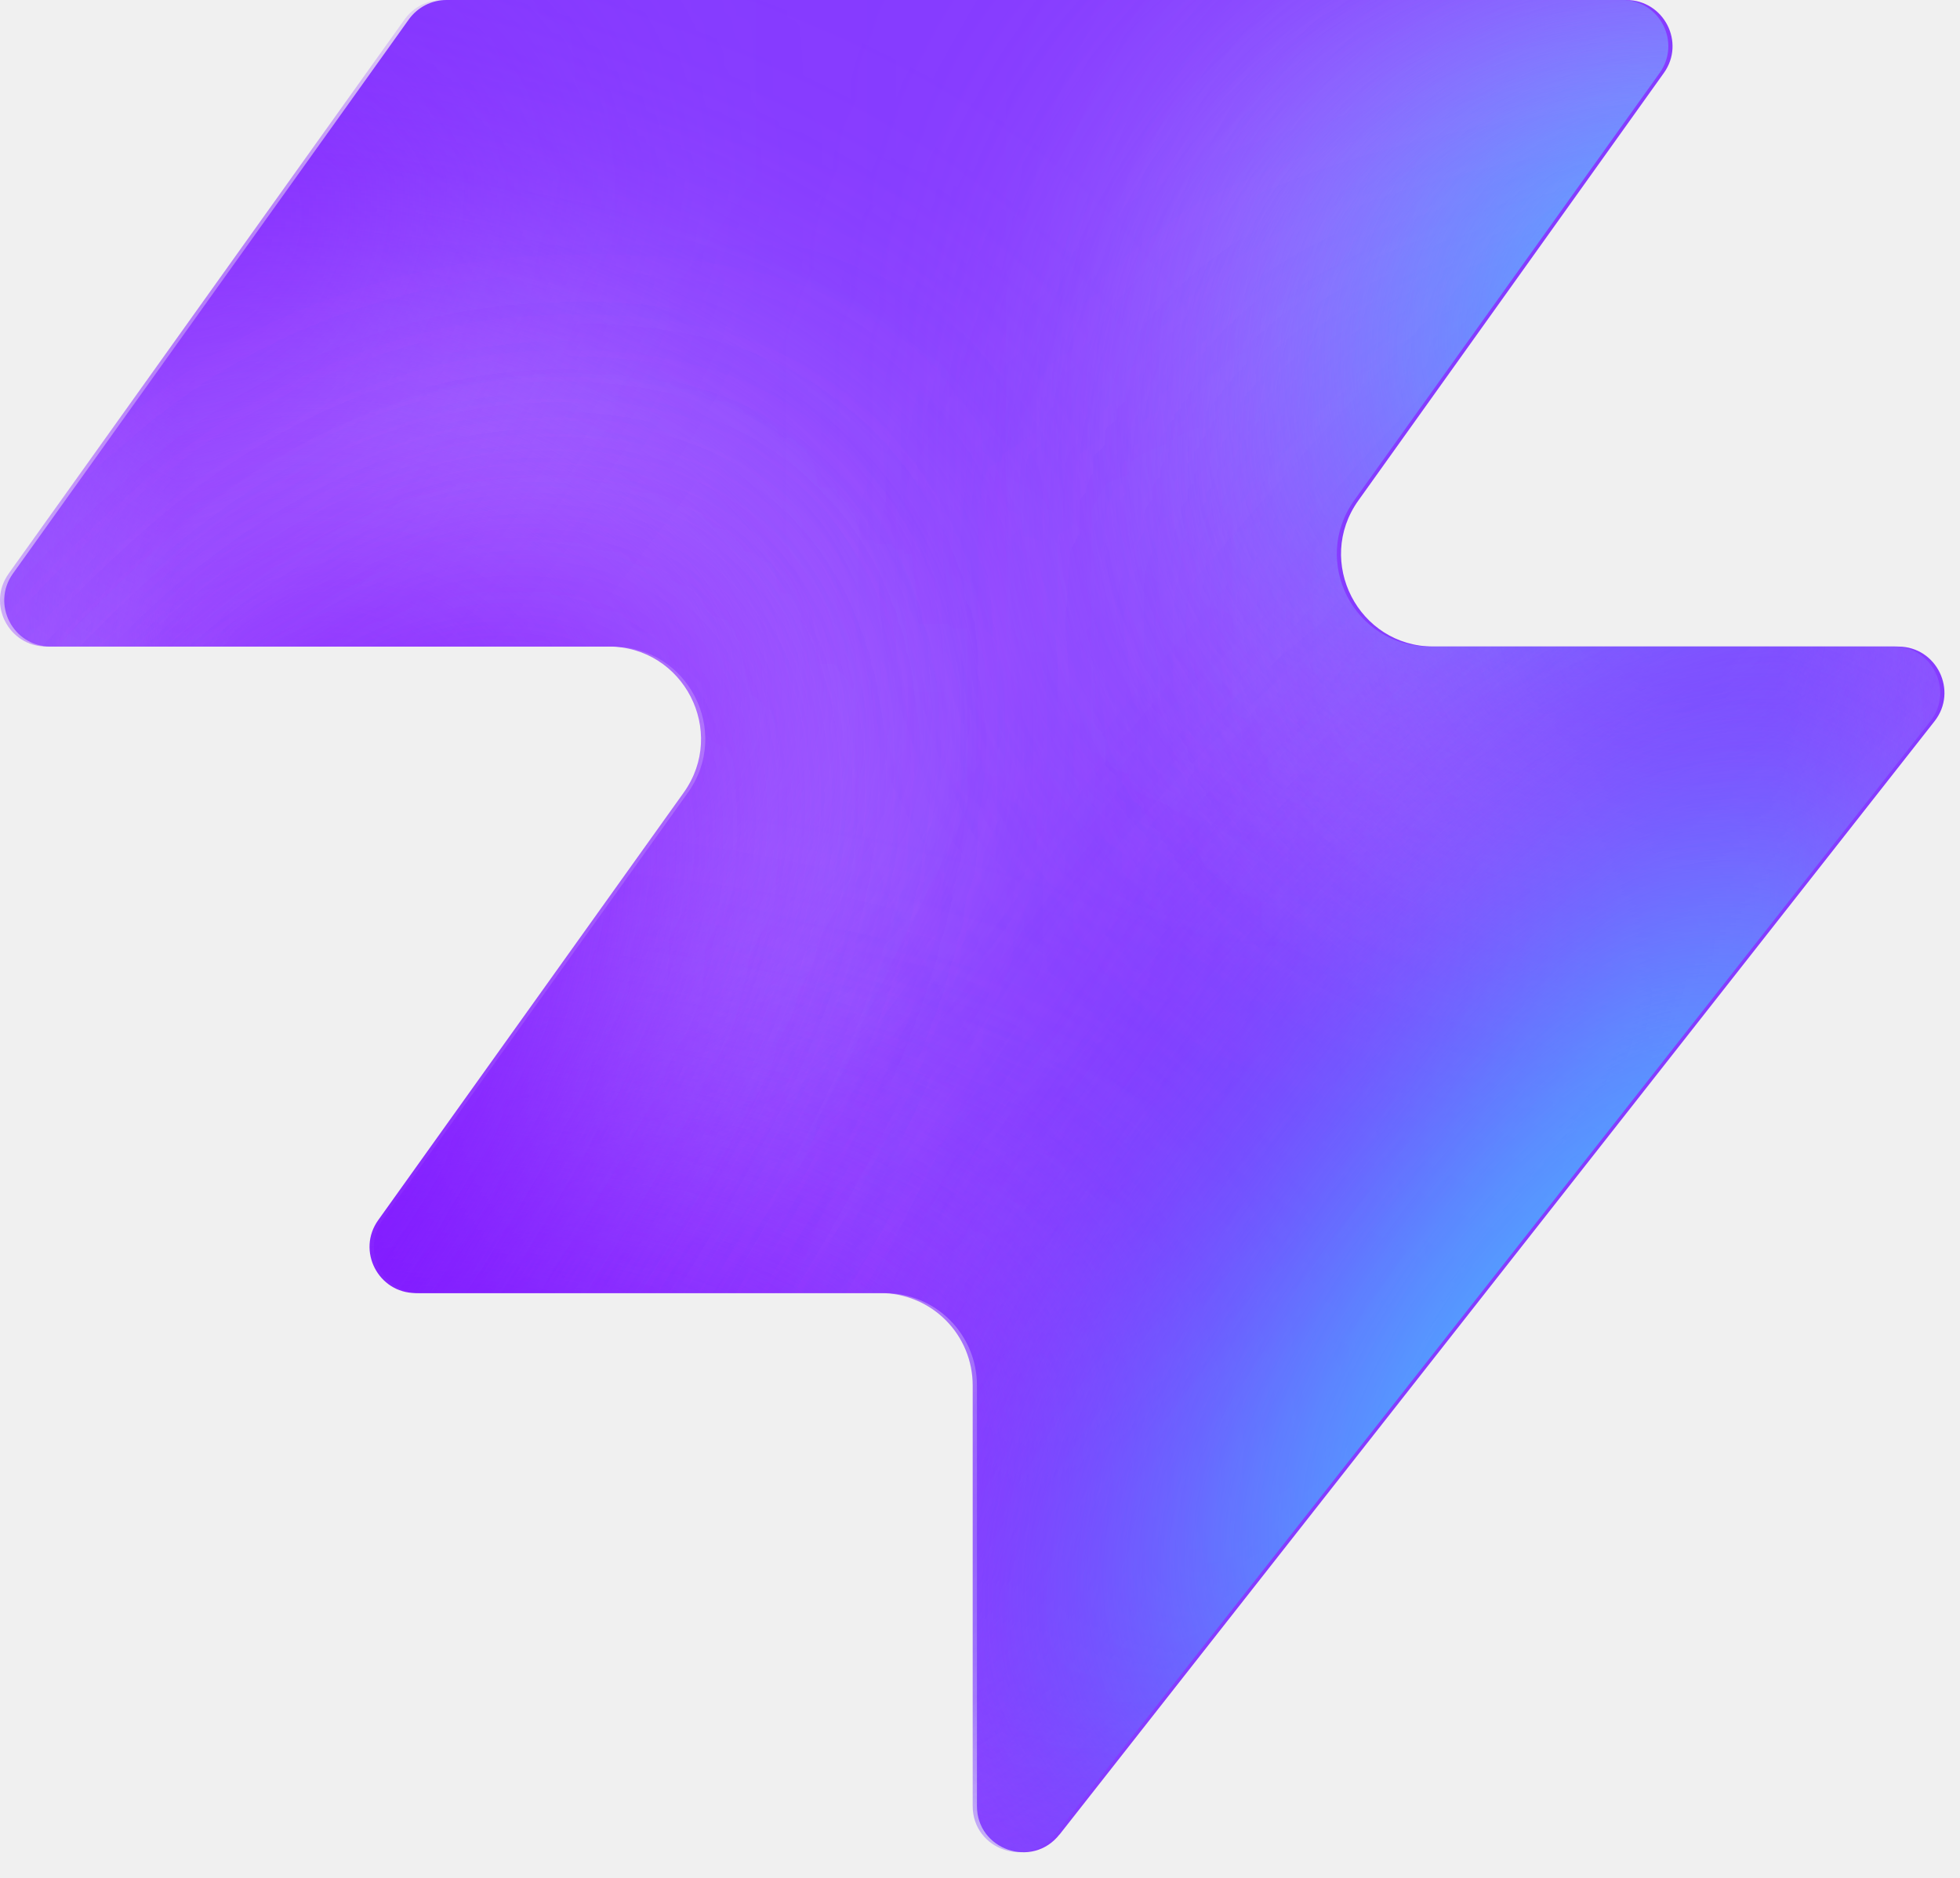
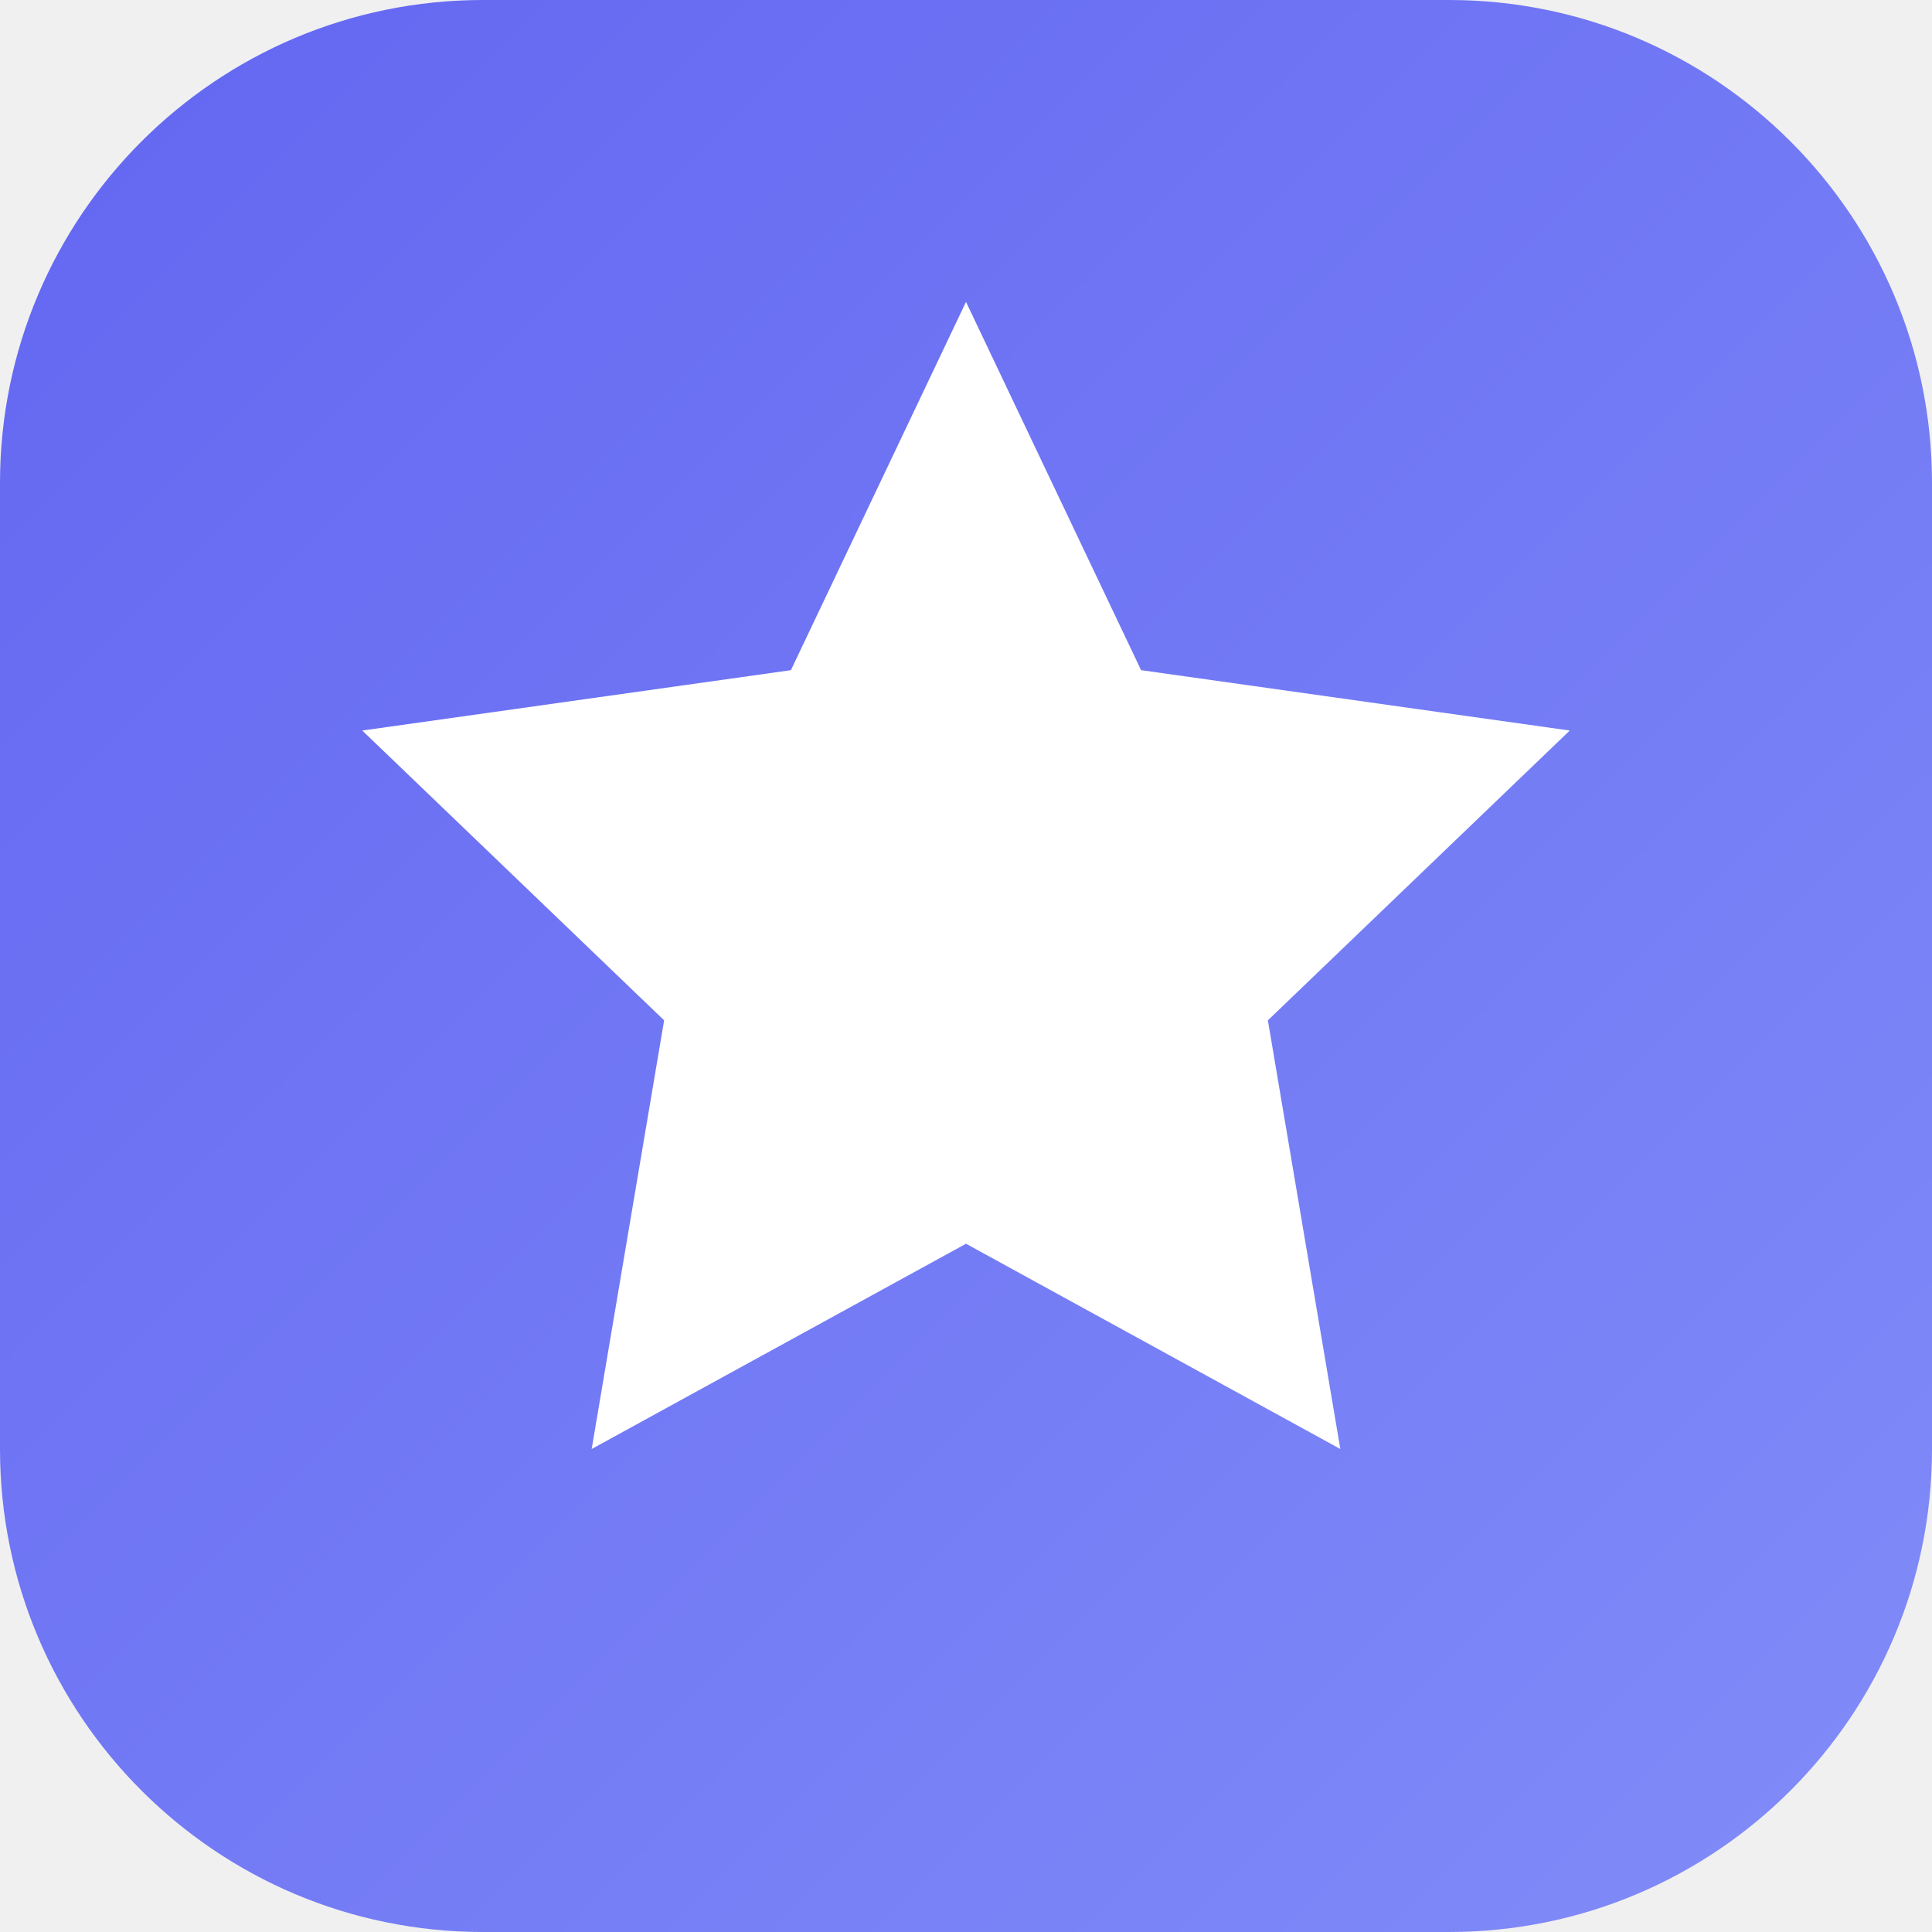
- <svg xmlns="http://www.w3.org/2000/svg" width="48" height="46" fill="none" viewBox="0 0 48 46">
-   <path fill="#863bff" d="M25.946 44.938c-.664.845-2.021.375-2.021-.698V33.937a2.26 2.26 0 0 0-2.262-2.262H10.287c-.92 0-1.456-1.04-.92-1.788l7.48-10.471c1.07-1.497 0-3.578-1.842-3.578H1.237c-.92 0-1.456-1.04-.92-1.788L10.013.474c.214-.297.556-.474.92-.474h28.894c.92 0 1.456 1.04.92 1.788l-7.48 10.471c-1.07 1.498 0 3.579 1.842 3.579h11.377c.943 0 1.473 1.088.89 1.83L25.947 44.94z" style="fill:#863bff;fill:color(display-p3 .525 .23 1);fill-opacity:1" />
-   <mask id="a" width="48" height="46" x="0" y="0" maskUnits="userSpaceOnUse" style="mask-type:alpha">
-     <path fill="#000" d="M25.842 44.938c-.664.844-2.021.375-2.021-.698V33.937a2.26 2.26 0 0 0-2.262-2.262H10.183c-.92 0-1.456-1.04-.92-1.788l7.48-10.471c1.07-1.498 0-3.579-1.842-3.579H1.133c-.92 0-1.456-1.04-.92-1.787L9.91.473c.214-.297.556-.474.92-.474h28.894c.92 0 1.456 1.04.92 1.788l-7.48 10.471c-1.07 1.498 0 3.578 1.842 3.578h11.377c.943 0 1.473 1.088.89 1.832L25.843 44.94z" style="fill:#000;fill-opacity:1" />
-   </mask>
-   <g mask="url(#a)">
-     <g filter="url(#b)">
-       <ellipse cx="5.508" cy="14.704" fill="#ede6ff" rx="5.508" ry="14.704" style="fill:#ede6ff;fill:color(display-p3 .927 .903 1);fill-opacity:1" transform="matrix(.00324 1 1 -.00324 -4.47 31.516)" />
-     </g>
-     <g filter="url(#c)">
-       <ellipse cx="10.399" cy="29.851" fill="#ede6ff" rx="10.399" ry="29.851" style="fill:#ede6ff;fill:color(display-p3 .927 .903 1);fill-opacity:1" transform="matrix(.00324 1 1 -.00324 -39.328 7.883)" />
-     </g>
-     <g filter="url(#d)">
-       <ellipse cx="5.508" cy="30.487" fill="#7e14ff" rx="5.508" ry="30.487" style="fill:#7e14ff;fill:color(display-p3 .492 .077 1);fill-opacity:1" transform="rotate(89.814 -25.913 -14.639)scale(1 -1)" />
-     </g>
-     <g filter="url(#e)">
-       <ellipse cx="5.508" cy="30.599" fill="#7e14ff" rx="5.508" ry="30.599" style="fill:#7e14ff;fill:color(display-p3 .492 .077 1);fill-opacity:1" transform="rotate(89.814 -32.644 -3.334)scale(1 -1)" />
-     </g>
-     <g filter="url(#f)">
-       <ellipse cx="5.508" cy="30.599" fill="#7e14ff" rx="5.508" ry="30.599" style="fill:#7e14ff;fill:color(display-p3 .492 .077 1);fill-opacity:1" transform="matrix(.00324 1 1 -.00324 -34.34 30.47)" />
-     </g>
-     <g filter="url(#g)">
-       <ellipse cx="14.072" cy="22.078" fill="#ede6ff" rx="14.072" ry="22.078" style="fill:#ede6ff;fill:color(display-p3 .927 .903 1);fill-opacity:1" transform="rotate(93.35 24.506 48.493)scale(-1 1)" />
-     </g>
-     <g filter="url(#h)">
-       <ellipse cx="3.47" cy="21.501" fill="#7e14ff" rx="3.47" ry="21.501" style="fill:#7e14ff;fill:color(display-p3 .492 .077 1);fill-opacity:1" transform="rotate(89.009 28.708 47.59)scale(-1 1)" />
-     </g>
-     <g filter="url(#i)">
-       <ellipse cx="3.47" cy="21.501" fill="#7e14ff" rx="3.47" ry="21.501" style="fill:#7e14ff;fill:color(display-p3 .492 .077 1);fill-opacity:1" transform="rotate(89.009 28.708 47.59)scale(-1 1)" />
-     </g>
-     <g filter="url(#j)">
-       <ellipse cx=".387" cy="8.972" fill="#7e14ff" rx="4.407" ry="29.108" style="fill:#7e14ff;fill:color(display-p3 .492 .077 1);fill-opacity:1" transform="rotate(39.51 .387 8.972)" />
-     </g>
-     <g filter="url(#k)">
-       <ellipse cx="47.523" cy="-6.092" fill="#7e14ff" rx="4.407" ry="29.108" style="fill:#7e14ff;fill:color(display-p3 .492 .077 1);fill-opacity:1" transform="rotate(37.892 47.523 -6.092)" />
-     </g>
-     <g filter="url(#l)">
-       <ellipse cx="41.412" cy="6.333" fill="#47bfff" rx="5.971" ry="9.665" style="fill:#47bfff;fill:color(display-p3 .28 .748 1);fill-opacity:1" transform="rotate(37.892 41.412 6.333)" />
-     </g>
-     <g filter="url(#m)">
-       <ellipse cx="-1.879" cy="38.332" fill="#7e14ff" rx="4.407" ry="29.108" style="fill:#7e14ff;fill:color(display-p3 .492 .077 1);fill-opacity:1" transform="rotate(37.892 -1.88 38.332)" />
-     </g>
-     <g filter="url(#n)">
-       <ellipse cx="-1.879" cy="38.332" fill="#7e14ff" rx="4.407" ry="29.108" style="fill:#7e14ff;fill:color(display-p3 .492 .077 1);fill-opacity:1" transform="rotate(37.892 -1.88 38.332)" />
-     </g>
-     <g filter="url(#o)">
-       <ellipse cx="35.651" cy="29.907" fill="#7e14ff" rx="4.407" ry="29.108" style="fill:#7e14ff;fill:color(display-p3 .492 .077 1);fill-opacity:1" transform="rotate(37.892 35.651 29.907)" />
-     </g>
-     <g filter="url(#p)">
-       <ellipse cx="38.418" cy="32.4" fill="#47bfff" rx="5.971" ry="15.297" style="fill:#47bfff;fill:color(display-p3 .28 .748 1);fill-opacity:1" transform="rotate(37.892 38.418 32.4)" />
-     </g>
-   </g>
+ <svg xmlns="http://www.w3.org/2000/svg" viewBox="0 0 32 32">
  <defs>
-     <filter id="b" width="60.045" height="41.654" x="-19.77" y="16.149" color-interpolation-filters="sRGB" filterUnits="userSpaceOnUse">
-       <feFlood flood-opacity="0" result="BackgroundImageFix" />
-       <feBlend in="SourceGraphic" in2="BackgroundImageFix" result="shape" />
-       <feGaussianBlur result="effect1_foregroundBlur_2002_17158" stdDeviation="7.659" />
-     </filter>
-     <filter id="c" width="90.34" height="51.437" x="-54.613" y="-7.533" color-interpolation-filters="sRGB" filterUnits="userSpaceOnUse">
-       <feFlood flood-opacity="0" result="BackgroundImageFix" />
-       <feBlend in="SourceGraphic" in2="BackgroundImageFix" result="shape" />
-       <feGaussianBlur result="effect1_foregroundBlur_2002_17158" stdDeviation="7.659" />
-     </filter>
-     <filter id="d" width="79.355" height="29.4" x="-49.64" y="2.03" color-interpolation-filters="sRGB" filterUnits="userSpaceOnUse">
-       <feFlood flood-opacity="0" result="BackgroundImageFix" />
-       <feBlend in="SourceGraphic" in2="BackgroundImageFix" result="shape" />
-       <feGaussianBlur result="effect1_foregroundBlur_2002_17158" stdDeviation="4.596" />
-     </filter>
-     <filter id="e" width="79.579" height="29.4" x="-45.045" y="20.029" color-interpolation-filters="sRGB" filterUnits="userSpaceOnUse">
-       <feFlood flood-opacity="0" result="BackgroundImageFix" />
-       <feBlend in="SourceGraphic" in2="BackgroundImageFix" result="shape" />
-       <feGaussianBlur result="effect1_foregroundBlur_2002_17158" stdDeviation="4.596" />
-     </filter>
-     <filter id="f" width="79.579" height="29.4" x="-43.513" y="21.178" color-interpolation-filters="sRGB" filterUnits="userSpaceOnUse">
-       <feFlood flood-opacity="0" result="BackgroundImageFix" />
-       <feBlend in="SourceGraphic" in2="BackgroundImageFix" result="shape" />
-       <feGaussianBlur result="effect1_foregroundBlur_2002_17158" stdDeviation="4.596" />
-     </filter>
-     <filter id="g" width="74.749" height="58.852" x="15.756" y="-17.901" color-interpolation-filters="sRGB" filterUnits="userSpaceOnUse">
-       <feFlood flood-opacity="0" result="BackgroundImageFix" />
-       <feBlend in="SourceGraphic" in2="BackgroundImageFix" result="shape" />
-       <feGaussianBlur result="effect1_foregroundBlur_2002_17158" stdDeviation="7.659" />
-     </filter>
-     <filter id="h" width="61.377" height="25.362" x="23.548" y="2.284" color-interpolation-filters="sRGB" filterUnits="userSpaceOnUse">
-       <feFlood flood-opacity="0" result="BackgroundImageFix" />
-       <feBlend in="SourceGraphic" in2="BackgroundImageFix" result="shape" />
-       <feGaussianBlur result="effect1_foregroundBlur_2002_17158" stdDeviation="4.596" />
-     </filter>
-     <filter id="i" width="61.377" height="25.362" x="23.548" y="2.284" color-interpolation-filters="sRGB" filterUnits="userSpaceOnUse">
-       <feFlood flood-opacity="0" result="BackgroundImageFix" />
-       <feBlend in="SourceGraphic" in2="BackgroundImageFix" result="shape" />
-       <feGaussianBlur result="effect1_foregroundBlur_2002_17158" stdDeviation="4.596" />
-     </filter>
-     <filter id="j" width="56.045" height="63.649" x="-27.636" y="-22.853" color-interpolation-filters="sRGB" filterUnits="userSpaceOnUse">
-       <feFlood flood-opacity="0" result="BackgroundImageFix" />
-       <feBlend in="SourceGraphic" in2="BackgroundImageFix" result="shape" />
-       <feGaussianBlur result="effect1_foregroundBlur_2002_17158" stdDeviation="4.596" />
-     </filter>
-     <filter id="k" width="54.814" height="64.646" x="20.116" y="-38.415" color-interpolation-filters="sRGB" filterUnits="userSpaceOnUse">
-       <feFlood flood-opacity="0" result="BackgroundImageFix" />
-       <feBlend in="SourceGraphic" in2="BackgroundImageFix" result="shape" />
-       <feGaussianBlur result="effect1_foregroundBlur_2002_17158" stdDeviation="4.596" />
-     </filter>
-     <filter id="l" width="33.541" height="35.313" x="24.641" y="-11.323" color-interpolation-filters="sRGB" filterUnits="userSpaceOnUse">
-       <feFlood flood-opacity="0" result="BackgroundImageFix" />
-       <feBlend in="SourceGraphic" in2="BackgroundImageFix" result="shape" />
-       <feGaussianBlur result="effect1_foregroundBlur_2002_17158" stdDeviation="4.596" />
-     </filter>
-     <filter id="m" width="54.814" height="64.646" x="-29.286" y="6.009" color-interpolation-filters="sRGB" filterUnits="userSpaceOnUse">
-       <feFlood flood-opacity="0" result="BackgroundImageFix" />
-       <feBlend in="SourceGraphic" in2="BackgroundImageFix" result="shape" />
-       <feGaussianBlur result="effect1_foregroundBlur_2002_17158" stdDeviation="4.596" />
-     </filter>
-     <filter id="n" width="54.814" height="64.646" x="-29.286" y="6.009" color-interpolation-filters="sRGB" filterUnits="userSpaceOnUse">
-       <feFlood flood-opacity="0" result="BackgroundImageFix" />
-       <feBlend in="SourceGraphic" in2="BackgroundImageFix" result="shape" />
-       <feGaussianBlur result="effect1_foregroundBlur_2002_17158" stdDeviation="4.596" />
-     </filter>
-     <filter id="o" width="54.814" height="64.646" x="8.244" y="-2.416" color-interpolation-filters="sRGB" filterUnits="userSpaceOnUse">
-       <feFlood flood-opacity="0" result="BackgroundImageFix" />
-       <feBlend in="SourceGraphic" in2="BackgroundImageFix" result="shape" />
-       <feGaussianBlur result="effect1_foregroundBlur_2002_17158" stdDeviation="4.596" />
-     </filter>
-     <filter id="p" width="39.409" height="43.623" x="18.713" y="10.588" color-interpolation-filters="sRGB" filterUnits="userSpaceOnUse">
-       <feFlood flood-opacity="0" result="BackgroundImageFix" />
-       <feBlend in="SourceGraphic" in2="BackgroundImageFix" result="shape" />
-       <feGaussianBlur result="effect1_foregroundBlur_2002_17158" stdDeviation="4.596" />
-     </filter>
+     <linearGradient id="g" x1="0%" y1="0%" x2="100%" y2="100%">
+       <stop offset="0%" style="stop-color:#6366f1" />
+       <stop offset="100%" style="stop-color:#818cf8" />
+     </linearGradient>
  </defs>
+   <rect width="32" height="32" rx="8" fill="url(#g)" />
+   <path d="M16 5L18.9 11.1L26 12.1L21 16.9L22.2 24L16 20.6L9.8 24L11 16.9L6 12.1L13.1 11.1L16 5Z" fill="white" stroke="none" />
</svg>
